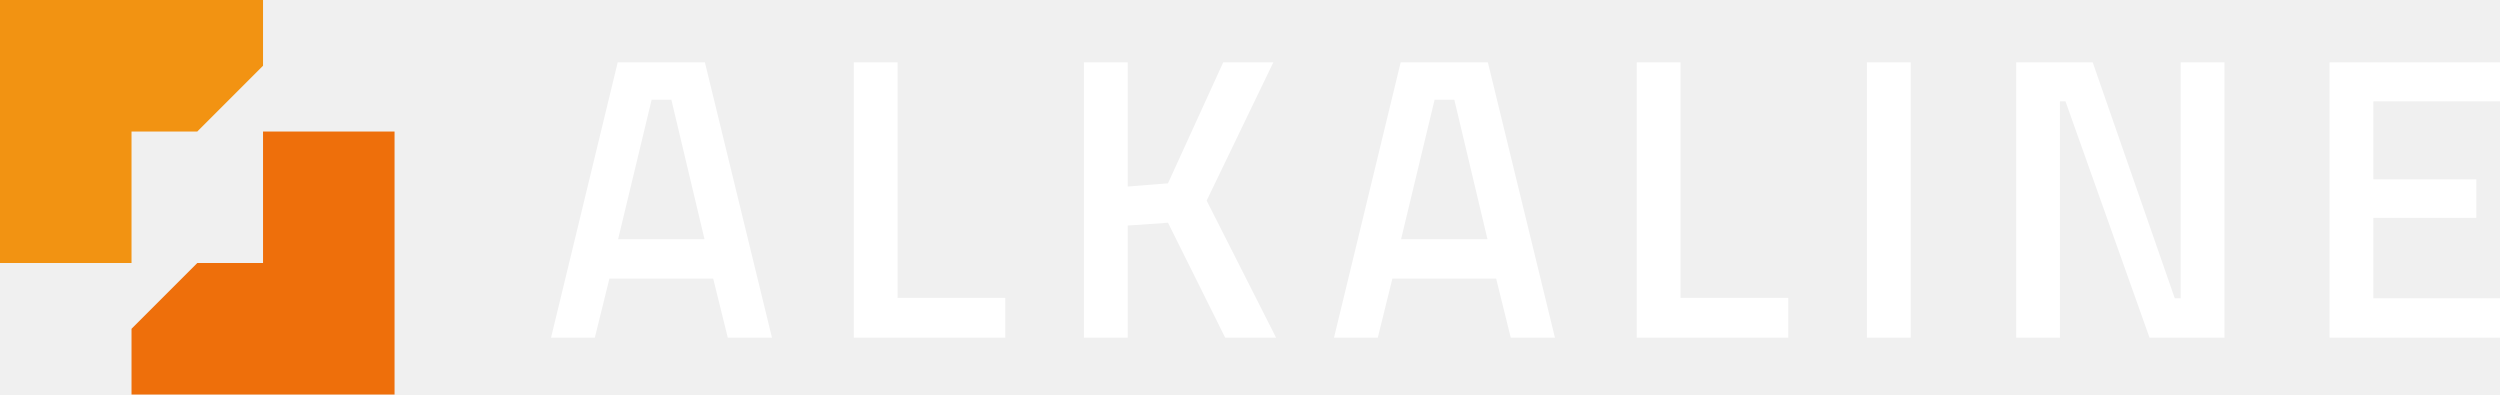
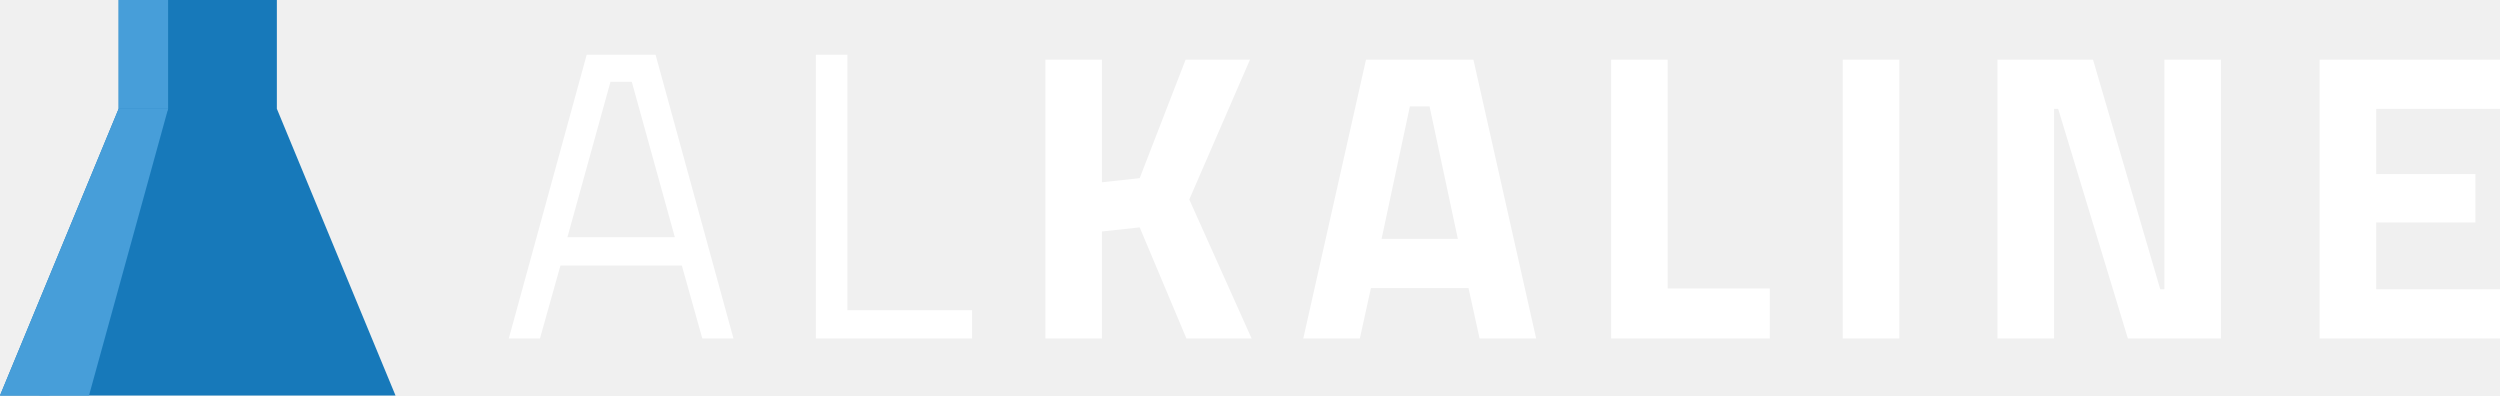
- <svg xmlns="http://www.w3.org/2000/svg" width="253.453" height="40" id="svg4084" version="1.1">
+ <svg xmlns="http://www.w3.org/2000/svg" width="252.839" height="40" id="svg4084" version="1.1">
  <defs id="defs4086" />
-   <g id="layer1" transform="translate(60.78571,-221.7154)">
-     <flowRoot xml:space="preserve" id="flowRoot4226" style="font-style:normal;font-weight:normal;font-size:40px;line-height:125%;font-family:sans-serif;letter-spacing:0px;word-spacing:0px;fill:#000000;fill-opacity:1;stroke:none;stroke-width:1px;stroke-linecap:butt;stroke-linejoin:miter;stroke-opacity:1" transform="translate(-460.4253,31.66278)">
-       <flowRegion id="flowRegion4228">
-         <rect id="rect4230" width="1011.163" height="424.264" x="257.387" y="214.988" />
-       </flowRegion>
-       <flowPara id="flowPara4232" />
-     </flowRoot>
-     <path d="m -4.922,255.949 6.76,-27.912 8.84,0 6.8,27.912 -4.48,0 -1.48,-5.99 -10.52,0 -1.48,5.99 -4.44,0 z m 10.2,-24.122 -3.4,14.139 8.76,0 -3.36,-14.139 -2,0 z" style="color:#000000;font-style:normal;font-variant:normal;font-weight:600;font-stretch:normal;font-size:medium;line-height:125%;font-family:'Titillium Web';-inkscape-font-specification:'Titillium Web Semi-Bold';text-align:center;letter-spacing:4.39px;word-spacing:0px;text-anchor:middle;clip-rule:nonzero;visibility:visible;isolation:auto;mix-blend-mode:normal;color-interpolation:sRGB;color-interpolation-filters:linearRGB;solid-color:#000000;solid-opacity:1;fill:#ffffff;fill-opacity:1;fill-rule:nonzero;stroke:none;stroke-width:1px;stroke-linecap:butt;stroke-linejoin:miter;stroke-miterlimit:4;stroke-dasharray:none;stroke-dashoffset:0;stroke-opacity:1;marker:none;color-rendering:auto;image-rendering:auto;shape-rendering:auto;text-rendering:auto" id="path4144" />
-     <path d="m 41.132,255.949 -15.36,0 0,-27.912 4.44,0 0,23.878 10.92,0 0,4.034 z" style="color:#000000;font-style:normal;font-variant:normal;font-weight:600;font-stretch:normal;font-size:medium;line-height:125%;font-family:'Titillium Web';-inkscape-font-specification:'Titillium Web Semi-Bold';text-align:center;letter-spacing:4.39px;word-spacing:0px;text-anchor:middle;clip-rule:nonzero;visibility:visible;isolation:auto;mix-blend-mode:normal;color-interpolation:sRGB;color-interpolation-filters:linearRGB;solid-color:#000000;solid-opacity:1;fill:#ffffff;fill-opacity:1;fill-rule:nonzero;stroke:none;stroke-width:1px;stroke-linecap:butt;stroke-linejoin:miter;stroke-miterlimit:4;stroke-dasharray:none;stroke-dashoffset:0;stroke-opacity:1;marker:none;color-rendering:auto;image-rendering:auto;shape-rendering:auto;text-rendering:auto" id="path4146" />
-     <path d="m 53.546,255.949 -4.44,0 0,-27.912 4.44,0 0,12.591 4.08,-0.326 5.6,-12.265 5.08,0 -6.76,14.017 7.04,13.895 -5.16,0 -5.8,-11.654 -4.08,0.285 0,11.368 z" style="color:#000000;font-style:normal;font-variant:normal;font-weight:600;font-stretch:normal;font-size:medium;line-height:125%;font-family:'Titillium Web';-inkscape-font-specification:'Titillium Web Semi-Bold';text-align:center;letter-spacing:4.39px;word-spacing:0px;text-anchor:middle;clip-rule:nonzero;visibility:visible;isolation:auto;mix-blend-mode:normal;color-interpolation:sRGB;color-interpolation-filters:linearRGB;solid-color:#000000;solid-opacity:1;fill:#ffffff;fill-opacity:1;fill-rule:nonzero;stroke:none;stroke-width:1px;stroke-linecap:butt;stroke-linejoin:miter;stroke-miterlimit:4;stroke-dasharray:none;stroke-dashoffset:0;stroke-opacity:1;marker:none;color-rendering:auto;image-rendering:auto;shape-rendering:auto;text-rendering:auto" id="path4148" />
-     <path d="m 74.456,255.949 6.76,-27.912 8.84,0 6.8,27.912 -4.48,0 -1.48,-5.99 -10.52,0 -1.48,5.99 -4.44,0 z m 10.2,-24.122 -3.4,14.139 8.76,0 -3.36,-14.139 -2,0 z" style="color:#000000;font-style:normal;font-variant:normal;font-weight:600;font-stretch:normal;font-size:medium;line-height:125%;font-family:'Titillium Web';-inkscape-font-specification:'Titillium Web Semi-Bold';text-align:center;letter-spacing:4.39px;word-spacing:0px;text-anchor:middle;clip-rule:nonzero;visibility:visible;isolation:auto;mix-blend-mode:normal;color-interpolation:sRGB;color-interpolation-filters:linearRGB;solid-color:#000000;solid-opacity:1;fill:#ffffff;fill-opacity:1;fill-rule:nonzero;stroke:none;stroke-width:1px;stroke-linecap:butt;stroke-linejoin:miter;stroke-miterlimit:4;stroke-dasharray:none;stroke-dashoffset:0;stroke-opacity:1;marker:none;color-rendering:auto;image-rendering:auto;shape-rendering:auto;text-rendering:auto" id="path4150" />
-     <path d="m 120.51,255.949 -15.36,0 0,-27.912 4.44,0 0,23.878 10.92,0 0,4.034 z" style="color:#000000;font-style:normal;font-variant:normal;font-weight:600;font-stretch:normal;font-size:medium;line-height:125%;font-family:'Titillium Web';-inkscape-font-specification:'Titillium Web Semi-Bold';text-align:center;letter-spacing:4.39px;word-spacing:0px;text-anchor:middle;clip-rule:nonzero;visibility:visible;isolation:auto;mix-blend-mode:normal;color-interpolation:sRGB;color-interpolation-filters:linearRGB;solid-color:#000000;solid-opacity:1;fill:#ffffff;fill-opacity:1;fill-rule:nonzero;stroke:none;stroke-width:1px;stroke-linecap:butt;stroke-linejoin:miter;stroke-miterlimit:4;stroke-dasharray:none;stroke-dashoffset:0;stroke-opacity:1;marker:none;color-rendering:auto;image-rendering:auto;shape-rendering:auto;text-rendering:auto" id="path4152" />
-     <path d="m 128.485,255.949 0,-27.912 4.44,0 0,27.912 -4.44,0 z" style="color:#000000;font-style:normal;font-variant:normal;font-weight:600;font-stretch:normal;font-size:medium;line-height:125%;font-family:'Titillium Web';-inkscape-font-specification:'Titillium Web Semi-Bold';text-align:center;letter-spacing:4.39px;word-spacing:0px;text-anchor:middle;clip-rule:nonzero;visibility:visible;isolation:auto;mix-blend-mode:normal;color-interpolation:sRGB;color-interpolation-filters:linearRGB;solid-color:#000000;solid-opacity:1;fill:#ffffff;fill-opacity:1;fill-rule:nonzero;stroke:none;stroke-width:1px;stroke-linecap:butt;stroke-linejoin:miter;stroke-miterlimit:4;stroke-dasharray:none;stroke-dashoffset:0;stroke-opacity:1;marker:none;color-rendering:auto;image-rendering:auto;shape-rendering:auto;text-rendering:auto" id="path4154" />
-     <path d="m 143.616,255.949 0,-27.912 7.76,0 8.32,23.919 0.6,0 0,-23.919 4.44,0 0,27.912 -7.6,0 -8.52,-23.959 -0.56,0 0,23.959 -4.44,0 z" style="color:#000000;font-style:normal;font-variant:normal;font-weight:600;font-stretch:normal;font-size:medium;line-height:125%;font-family:'Titillium Web';-inkscape-font-specification:'Titillium Web Semi-Bold';text-align:center;letter-spacing:4.39px;word-spacing:0px;text-anchor:middle;clip-rule:nonzero;visibility:visible;isolation:auto;mix-blend-mode:normal;color-interpolation:sRGB;color-interpolation-filters:linearRGB;solid-color:#000000;solid-opacity:1;fill:#ffffff;fill-opacity:1;fill-rule:nonzero;stroke:none;stroke-width:1px;stroke-linecap:butt;stroke-linejoin:miter;stroke-miterlimit:4;stroke-dasharray:none;stroke-dashoffset:0;stroke-opacity:1;marker:none;color-rendering:auto;image-rendering:auto;shape-rendering:auto;text-rendering:auto" id="path4156" />
-     <path d="m 175.388,255.949 0,-27.912 17.28,0 0,3.952 -12.84,0 0,7.905 10.44,0 0,3.912 -10.44,0 0,8.149 12.84,0 0,3.993 -17.28,0 z" style="color:#000000;font-style:normal;font-variant:normal;font-weight:600;font-stretch:normal;font-size:medium;line-height:125%;font-family:'Titillium Web';-inkscape-font-specification:'Titillium Web Semi-Bold';text-align:center;letter-spacing:4.39px;word-spacing:0px;text-anchor:middle;clip-rule:nonzero;visibility:visible;isolation:auto;mix-blend-mode:normal;color-interpolation:sRGB;color-interpolation-filters:linearRGB;solid-color:#000000;solid-opacity:1;fill:#ffffff;fill-opacity:1;fill-rule:nonzero;stroke:none;stroke-width:1px;stroke-linecap:butt;stroke-linejoin:miter;stroke-miterlimit:4;stroke-dasharray:none;stroke-dashoffset:0;stroke-opacity:1;marker:none;color-rendering:auto;image-rendering:auto;shape-rendering:auto;text-rendering:auto" id="path4158" />
-     <g transform="translate(-70.36036,164.0526)" id="g4532-6">
-       <path id="rect3284-2-9-6-5" transform="translate(-460.4253,31.66278)" d="m 470,26 0,26.666 13.334,0 0,-13.332 6.666,0 6.666,-6.668 0,-6.666 L 470,26 Z" style="color:#000000;display:inline;overflow:visible;visibility:visible;fill:#f29312;fill-opacity:1;fill-rule:nonzero;stroke:none;stroke-width:0.5;marker:none;enable-background:accumulate" />
-       <path id="rect3284-2-9-6-6-4-7" transform="translate(-460.4253,31.66278)" d="m 496.666,39.334 0,13.332 -6.666,0 -6.666,6.668 0,6.666 26.666,0 0,-26.666 -13.334,0 z" style="color:#000000;display:inline;overflow:visible;visibility:visible;fill:#ee6f0b;fill-opacity:1;fill-rule:nonzero;stroke:none;stroke-width:0.5;marker:none;enable-background:accumulate" />
+   <g id="layer1" transform="translate(155.4254,-137.6628)">
+     <g id="g1078" transform="translate(-2,-4.000001)">
+       <path id="path944-0" d="m -113.425,181.663 h -40 l 12,-29 v -11 0 h 16 v 11 l 12,29" style="opacity:1;vector-effect:none;fill:#1779ba;fill-opacity:1;fill-rule:evenodd;stroke:none;stroke-width:0.5;stroke-linecap:butt;stroke-linejoin:miter;stroke-miterlimit:4;stroke-dasharray:none;stroke-dashoffset:0;stroke-opacity:1;marker:none" />
+       <rect y="141.663" x="-141.425" height="11" width="5" id="rect974-9-9" style="color:#000000;clip-rule:nonzero;display:inline;overflow:visible;visibility:visible;opacity:1;isolation:auto;mix-blend-mode:normal;color-interpolation:sRGB;color-interpolation-filters:linearRGB;solid-color:#000000;solid-opacity:1;vector-effect:none;fill:#479ed9;fill-opacity:1;fill-rule:evenodd;stroke:none;stroke-width:0.5;stroke-linecap:butt;stroke-linejoin:miter;stroke-miterlimit:4;stroke-dasharray:none;stroke-dashoffset:0;stroke-opacity:1;marker:none;color-rendering:auto;image-rendering:auto;shape-rendering:auto;text-rendering:auto;enable-background:accumulate" />
+       <rect transform="matrix(1,0,-0.3823517,0.9240169,0,0)" y="165.216" x="-78.255" height="31.385" width="5" id="rect974-9-2-3" style="color:#000000;clip-rule:nonzero;display:inline;overflow:visible;visibility:visible;opacity:1;isolation:auto;mix-blend-mode:normal;color-interpolation:sRGB;color-interpolation-filters:linearRGB;solid-color:#000000;solid-opacity:1;vector-effect:none;fill:#479ed9;fill-opacity:1;fill-rule:evenodd;stroke:none;stroke-width:0.52;stroke-linecap:butt;stroke-linejoin:miter;stroke-miterlimit:4;stroke-dasharray:none;stroke-dashoffset:0;stroke-opacity:1;marker:none;color-rendering:auto;image-rendering:auto;shape-rendering:auto;text-rendering:auto;enable-background:accumulate" />
+       <rect transform="matrix(1,0,-0.2659293,0.9639925,0,0)" y="158.365" x="-99.311" height="30.083" width="5" id="rect974-9-2-7-6" style="color:#000000;clip-rule:nonzero;display:inline;overflow:visible;visibility:visible;opacity:1;isolation:auto;mix-blend-mode:normal;color-interpolation:sRGB;color-interpolation-filters:linearRGB;solid-color:#000000;solid-opacity:1;vector-effect:none;fill:#479ed9;fill-opacity:1;fill-rule:evenodd;stroke:none;stroke-width:0.509;stroke-linecap:butt;stroke-linejoin:miter;stroke-miterlimit:4;stroke-dasharray:none;stroke-dashoffset:0;stroke-opacity:1;marker:none;color-rendering:auto;image-rendering:auto;shape-rendering:auto;text-rendering:auto;enable-background:accumulate" />
+     </g>
+     <g aria-label="ALKALINE" style="color:#000000;font-style:normal;font-variant:normal;font-weight:normal;font-stretch:normal;line-height:0%;font-family:Sanchez;-inkscape-font-specification:Sanchez;letter-spacing:0px;word-spacing:0px;clip-rule:nonzero;display:inline;overflow:visible;visibility:visible;opacity:1;isolation:auto;mix-blend-mode:normal;color-interpolation:sRGB;color-interpolation-filters:linearRGB;solid-color:#000000;solid-opacity:1;fill:#ffffff;fill-opacity:1;fill-rule:nonzero;stroke:none;stroke-width:0.5;stroke-linecap:butt;stroke-linejoin:miter;stroke-miterlimit:4;stroke-dasharray:none;stroke-dashoffset:0;stroke-opacity:1;marker:none;color-rendering:auto;image-rendering:auto;shape-rendering:auto;text-rendering:auto;enable-background:accumulate" id="text3765-18-7-4-2-8-8">
+       <path d="m -103.969,171.896 7.879,-28.695 h 6.966 l 7.879,28.695 h -3.151 l -2.073,-7.381 h -12.274 l -2.073,7.381 z m 10.284,-25.958 -4.354,15.716 h 10.864 l -4.354,-15.716 z" style="font-style:normal;font-variant:normal;font-weight:normal;font-stretch:normal;font-family:'Titillium Web';-inkscape-font-specification:'Titillium Web'" id="path1183" />
+       <path d="m -57.114,171.896 h -15.799 v -28.695 h 3.193 v 25.833 h 12.606 z" style="font-style:normal;font-variant:normal;font-weight:normal;font-stretch:normal;font-family:'Titillium Web';-inkscape-font-specification:'Titillium Web'" id="path1185" />
+       <path d="m -43.978,171.896 h -5.722 v -28.197 h 5.722 v 12.398 l 3.815,-0.415 4.644,-11.984 h 6.51 l -6.137,14.14 6.303,14.057 h -6.593 l -4.727,-11.237 -3.815,0.415 z" style="color:#000000;font-style:normal;font-variant:normal;font-weight:bold;font-stretch:normal;font-size:41.466px;line-height:1.25;font-family:'Titillium Web';-inkscape-font-specification:'Titillium Web Bold';letter-spacing:3.826px;clip-rule:nonzero;display:inline;overflow:visible;visibility:visible;isolation:auto;mix-blend-mode:normal;color-interpolation:sRGB;color-interpolation-filters:linearRGB;solid-color:#000000;solid-opacity:1;fill:#ffffff;fill-opacity:1;fill-rule:nonzero;stroke:none;stroke-width:0.5;stroke-linecap:butt;stroke-linejoin:miter;stroke-miterlimit:4;stroke-dasharray:none;stroke-dashoffset:0;stroke-opacity:1;marker:none;color-rendering:auto;image-rendering:auto;shape-rendering:auto;text-rendering:auto;enable-background:accumulate" id="path1187" />
+       <path d="m -23.618,171.896 6.344,-28.197 h 10.864 l 6.344,28.197 H -5.787 l -1.12,-5.1 h -9.869 l -1.12,5.1 z m 10.781,-23.47 -2.861,13.394 h 7.713 l -2.861,-13.394 z" style="color:#000000;font-style:normal;font-variant:normal;font-weight:bold;font-stretch:normal;font-size:41.466px;line-height:1.25;font-family:'Titillium Web';-inkscape-font-specification:'Titillium Web Bold';letter-spacing:3.826px;clip-rule:nonzero;display:inline;overflow:visible;visibility:visible;isolation:auto;mix-blend-mode:normal;color-interpolation:sRGB;color-interpolation-filters:linearRGB;solid-color:#000000;solid-opacity:1;fill:#ffffff;fill-opacity:1;fill-rule:nonzero;stroke:none;stroke-width:0.5;stroke-linecap:butt;stroke-linejoin:miter;stroke-miterlimit:4;stroke-dasharray:none;stroke-dashoffset:0;stroke-opacity:1;marker:none;color-rendering:auto;image-rendering:auto;shape-rendering:auto;text-rendering:auto;enable-background:accumulate" id="path1189" />
+       <path d="M 23.564,171.896 H 7.516 v -28.197 h 5.722 v 23.138 h 10.325 z" style="color:#000000;font-style:normal;font-variant:normal;font-weight:bold;font-stretch:normal;font-size:41.466px;line-height:1.25;font-family:'Titillium Web';-inkscape-font-specification:'Titillium Web Bold';letter-spacing:3.826px;clip-rule:nonzero;display:inline;overflow:visible;visibility:visible;isolation:auto;mix-blend-mode:normal;color-interpolation:sRGB;color-interpolation-filters:linearRGB;solid-color:#000000;solid-opacity:1;fill:#ffffff;fill-opacity:1;fill-rule:nonzero;stroke:none;stroke-width:0.5;stroke-linecap:butt;stroke-linejoin:miter;stroke-miterlimit:4;stroke-dasharray:none;stroke-dashoffset:0;stroke-opacity:1;marker:none;color-rendering:auto;image-rendering:auto;shape-rendering:auto;text-rendering:auto;enable-background:accumulate" id="path1191" />
+       <path d="m 30.942,171.896 v -28.197 h 5.722 v 28.197 z" style="color:#000000;font-style:normal;font-variant:normal;font-weight:bold;font-stretch:normal;font-size:41.466px;line-height:1.25;font-family:'Titillium Web';-inkscape-font-specification:'Titillium Web Bold';letter-spacing:3.826px;clip-rule:nonzero;display:inline;overflow:visible;visibility:visible;isolation:auto;mix-blend-mode:normal;color-interpolation:sRGB;color-interpolation-filters:linearRGB;solid-color:#000000;solid-opacity:1;fill:#ffffff;fill-opacity:1;fill-rule:nonzero;stroke:none;stroke-width:0.5;stroke-linecap:butt;stroke-linejoin:miter;stroke-miterlimit:4;stroke-dasharray:none;stroke-dashoffset:0;stroke-opacity:1;marker:none;color-rendering:auto;image-rendering:auto;shape-rendering:auto;text-rendering:auto;enable-background:accumulate" id="path1193" />
+       <path d="m 46.592,171.896 v -28.197 h 9.662 l 6.8,23.221 h 0.415 v -23.221 h 5.722 v 28.197 H 59.778 l -7.049,-23.221 h -0.415 v 23.221 z" style="color:#000000;font-style:normal;font-variant:normal;font-weight:bold;font-stretch:normal;font-size:41.466px;line-height:1.25;font-family:'Titillium Web';-inkscape-font-specification:'Titillium Web Bold';letter-spacing:3.826px;clip-rule:nonzero;display:inline;overflow:visible;visibility:visible;isolation:auto;mix-blend-mode:normal;color-interpolation:sRGB;color-interpolation-filters:linearRGB;solid-color:#000000;solid-opacity:1;fill:#ffffff;fill-opacity:1;fill-rule:nonzero;stroke:none;stroke-width:0.5;stroke-linecap:butt;stroke-linejoin:miter;stroke-miterlimit:4;stroke-dasharray:none;stroke-dashoffset:0;stroke-opacity:1;marker:none;color-rendering:auto;image-rendering:auto;shape-rendering:auto;text-rendering:auto;enable-background:accumulate" id="path1195" />
+       <path d="M 79.169,171.896 V 143.699 H 97.414 v 4.976 H 84.891 v 6.593 h 10.035 v 4.893 H 84.891 v 6.759 H 97.414 v 4.976 z" style="color:#000000;font-style:normal;font-variant:normal;font-weight:bold;font-stretch:normal;font-size:41.466px;line-height:1.25;font-family:'Titillium Web';-inkscape-font-specification:'Titillium Web Bold';letter-spacing:3.826px;clip-rule:nonzero;display:inline;overflow:visible;visibility:visible;isolation:auto;mix-blend-mode:normal;color-interpolation:sRGB;color-interpolation-filters:linearRGB;solid-color:#000000;solid-opacity:1;fill:#ffffff;fill-opacity:1;fill-rule:nonzero;stroke:none;stroke-width:0.5;stroke-linecap:butt;stroke-linejoin:miter;stroke-miterlimit:4;stroke-dasharray:none;stroke-dashoffset:0;stroke-opacity:1;marker:none;color-rendering:auto;image-rendering:auto;shape-rendering:auto;text-rendering:auto;enable-background:accumulate" id="path1197" />
    </g>
  </g>
</svg>
